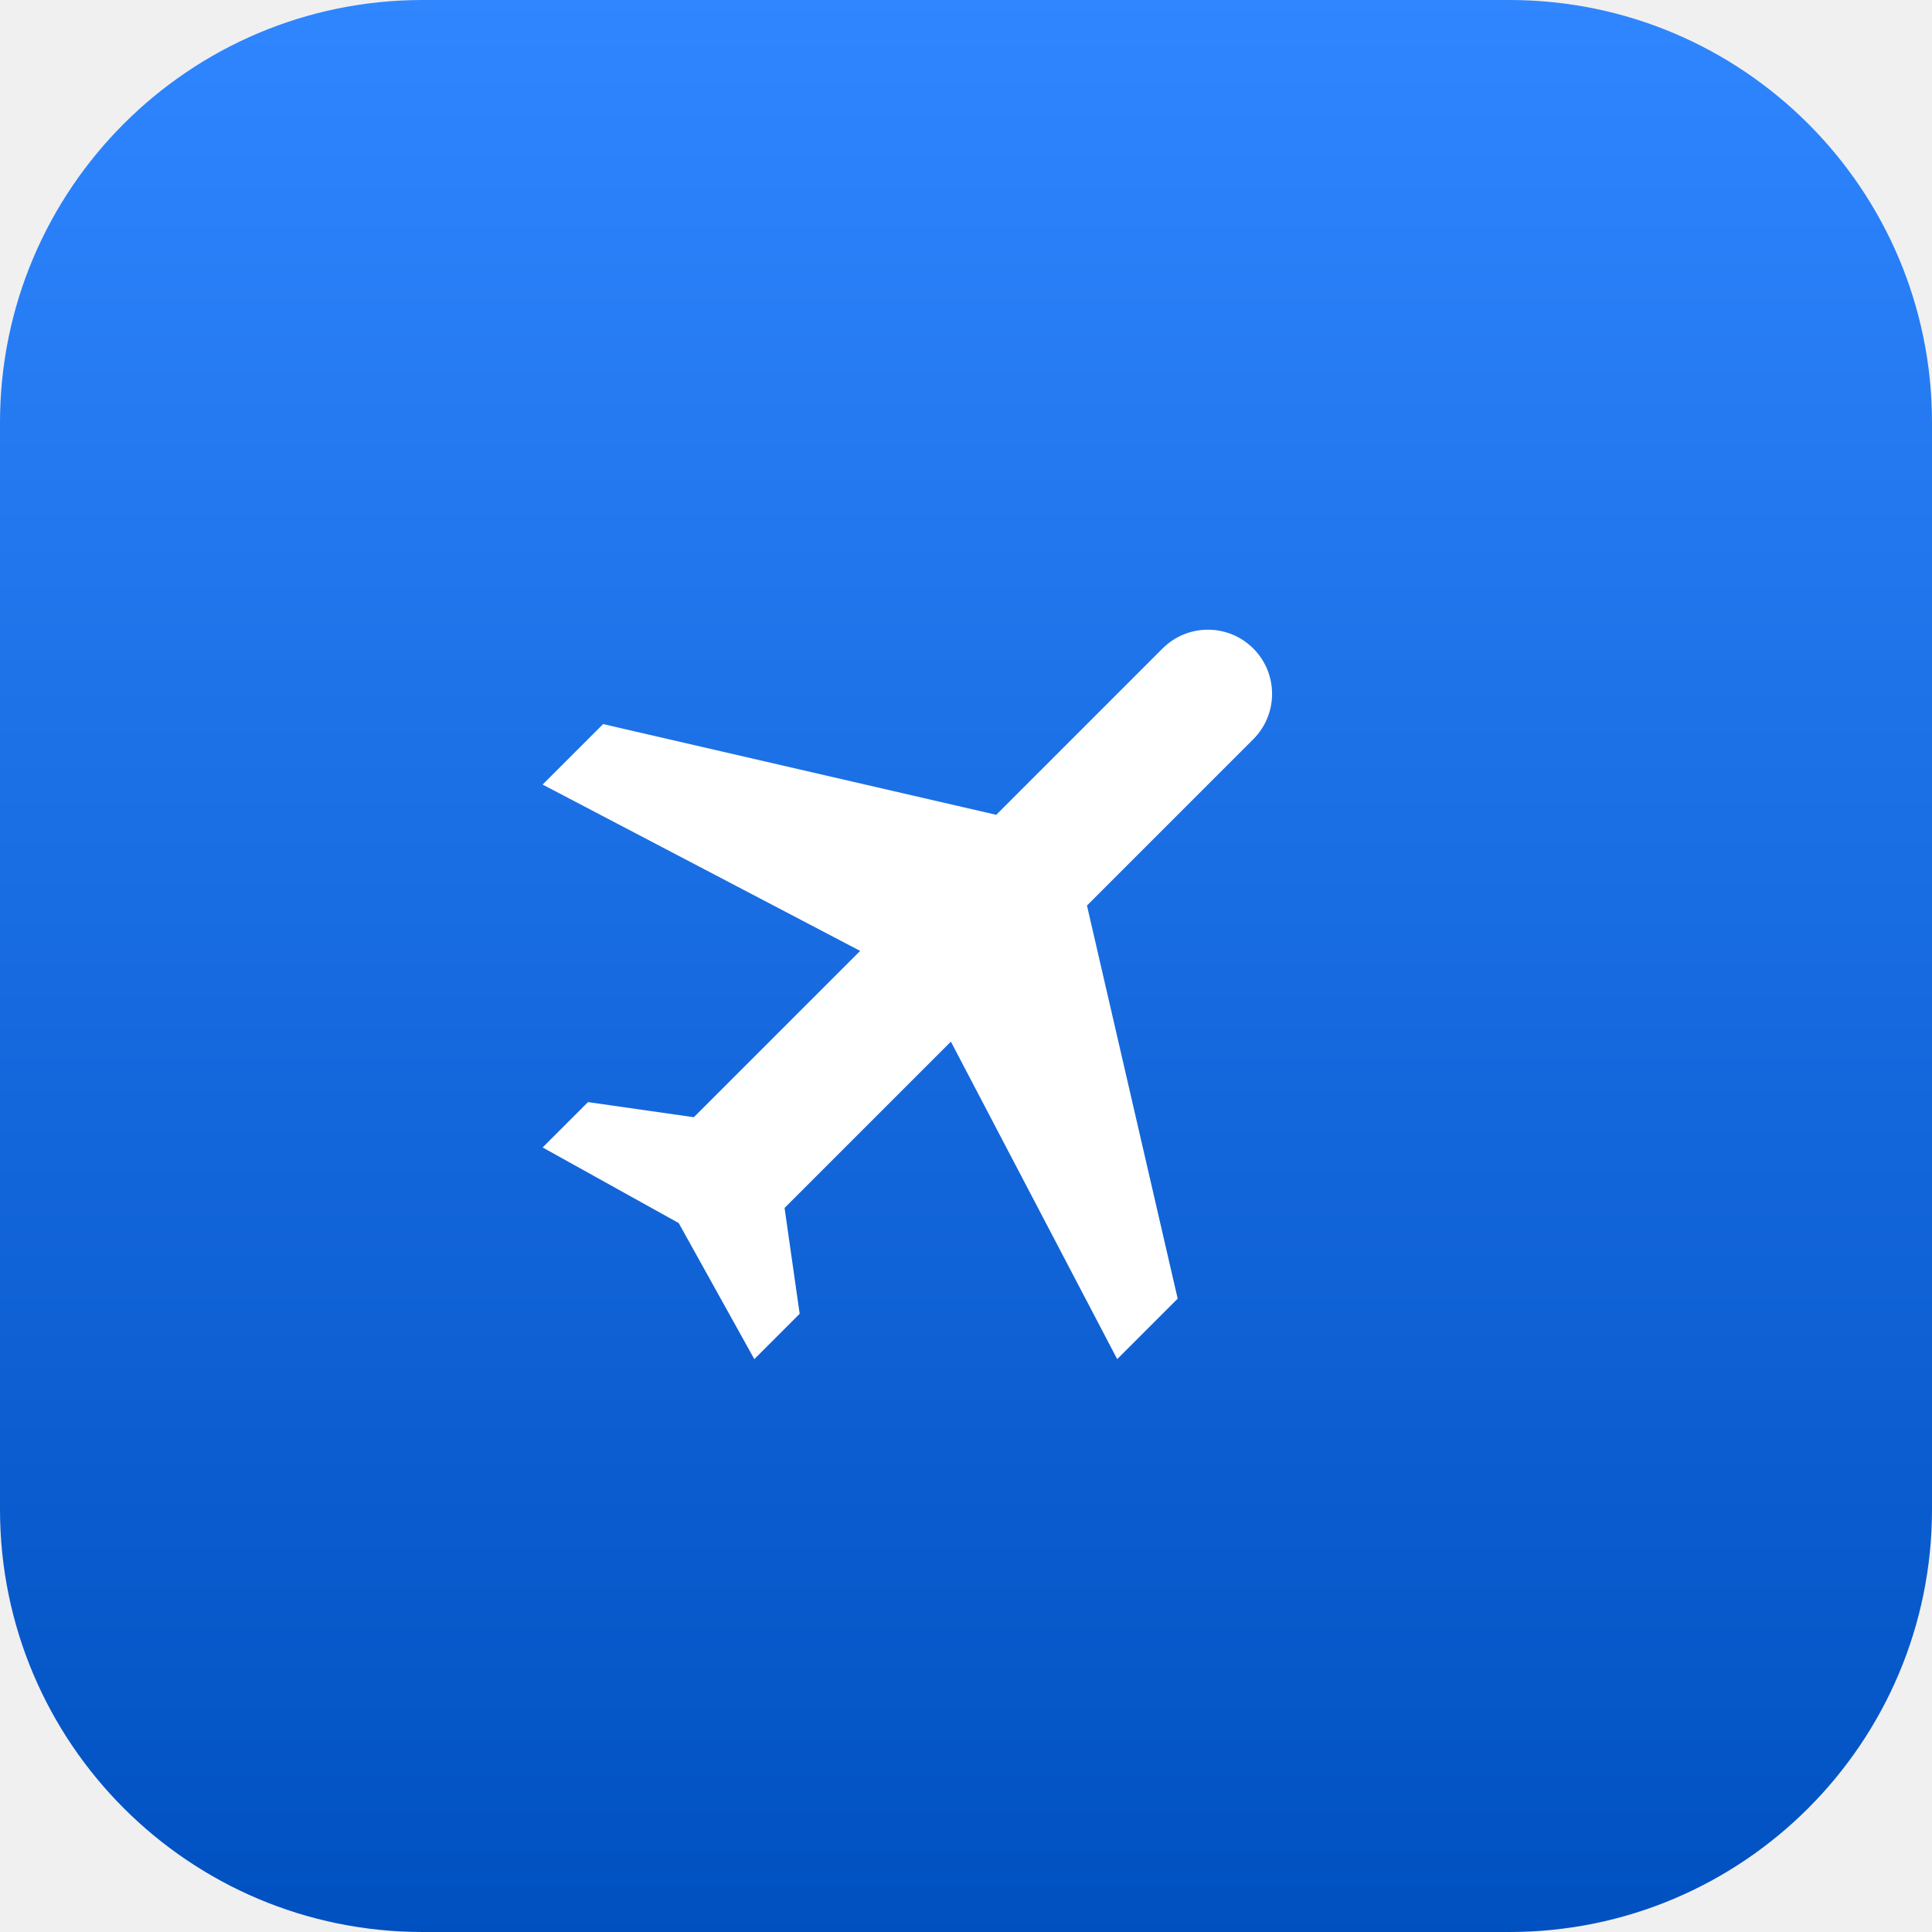
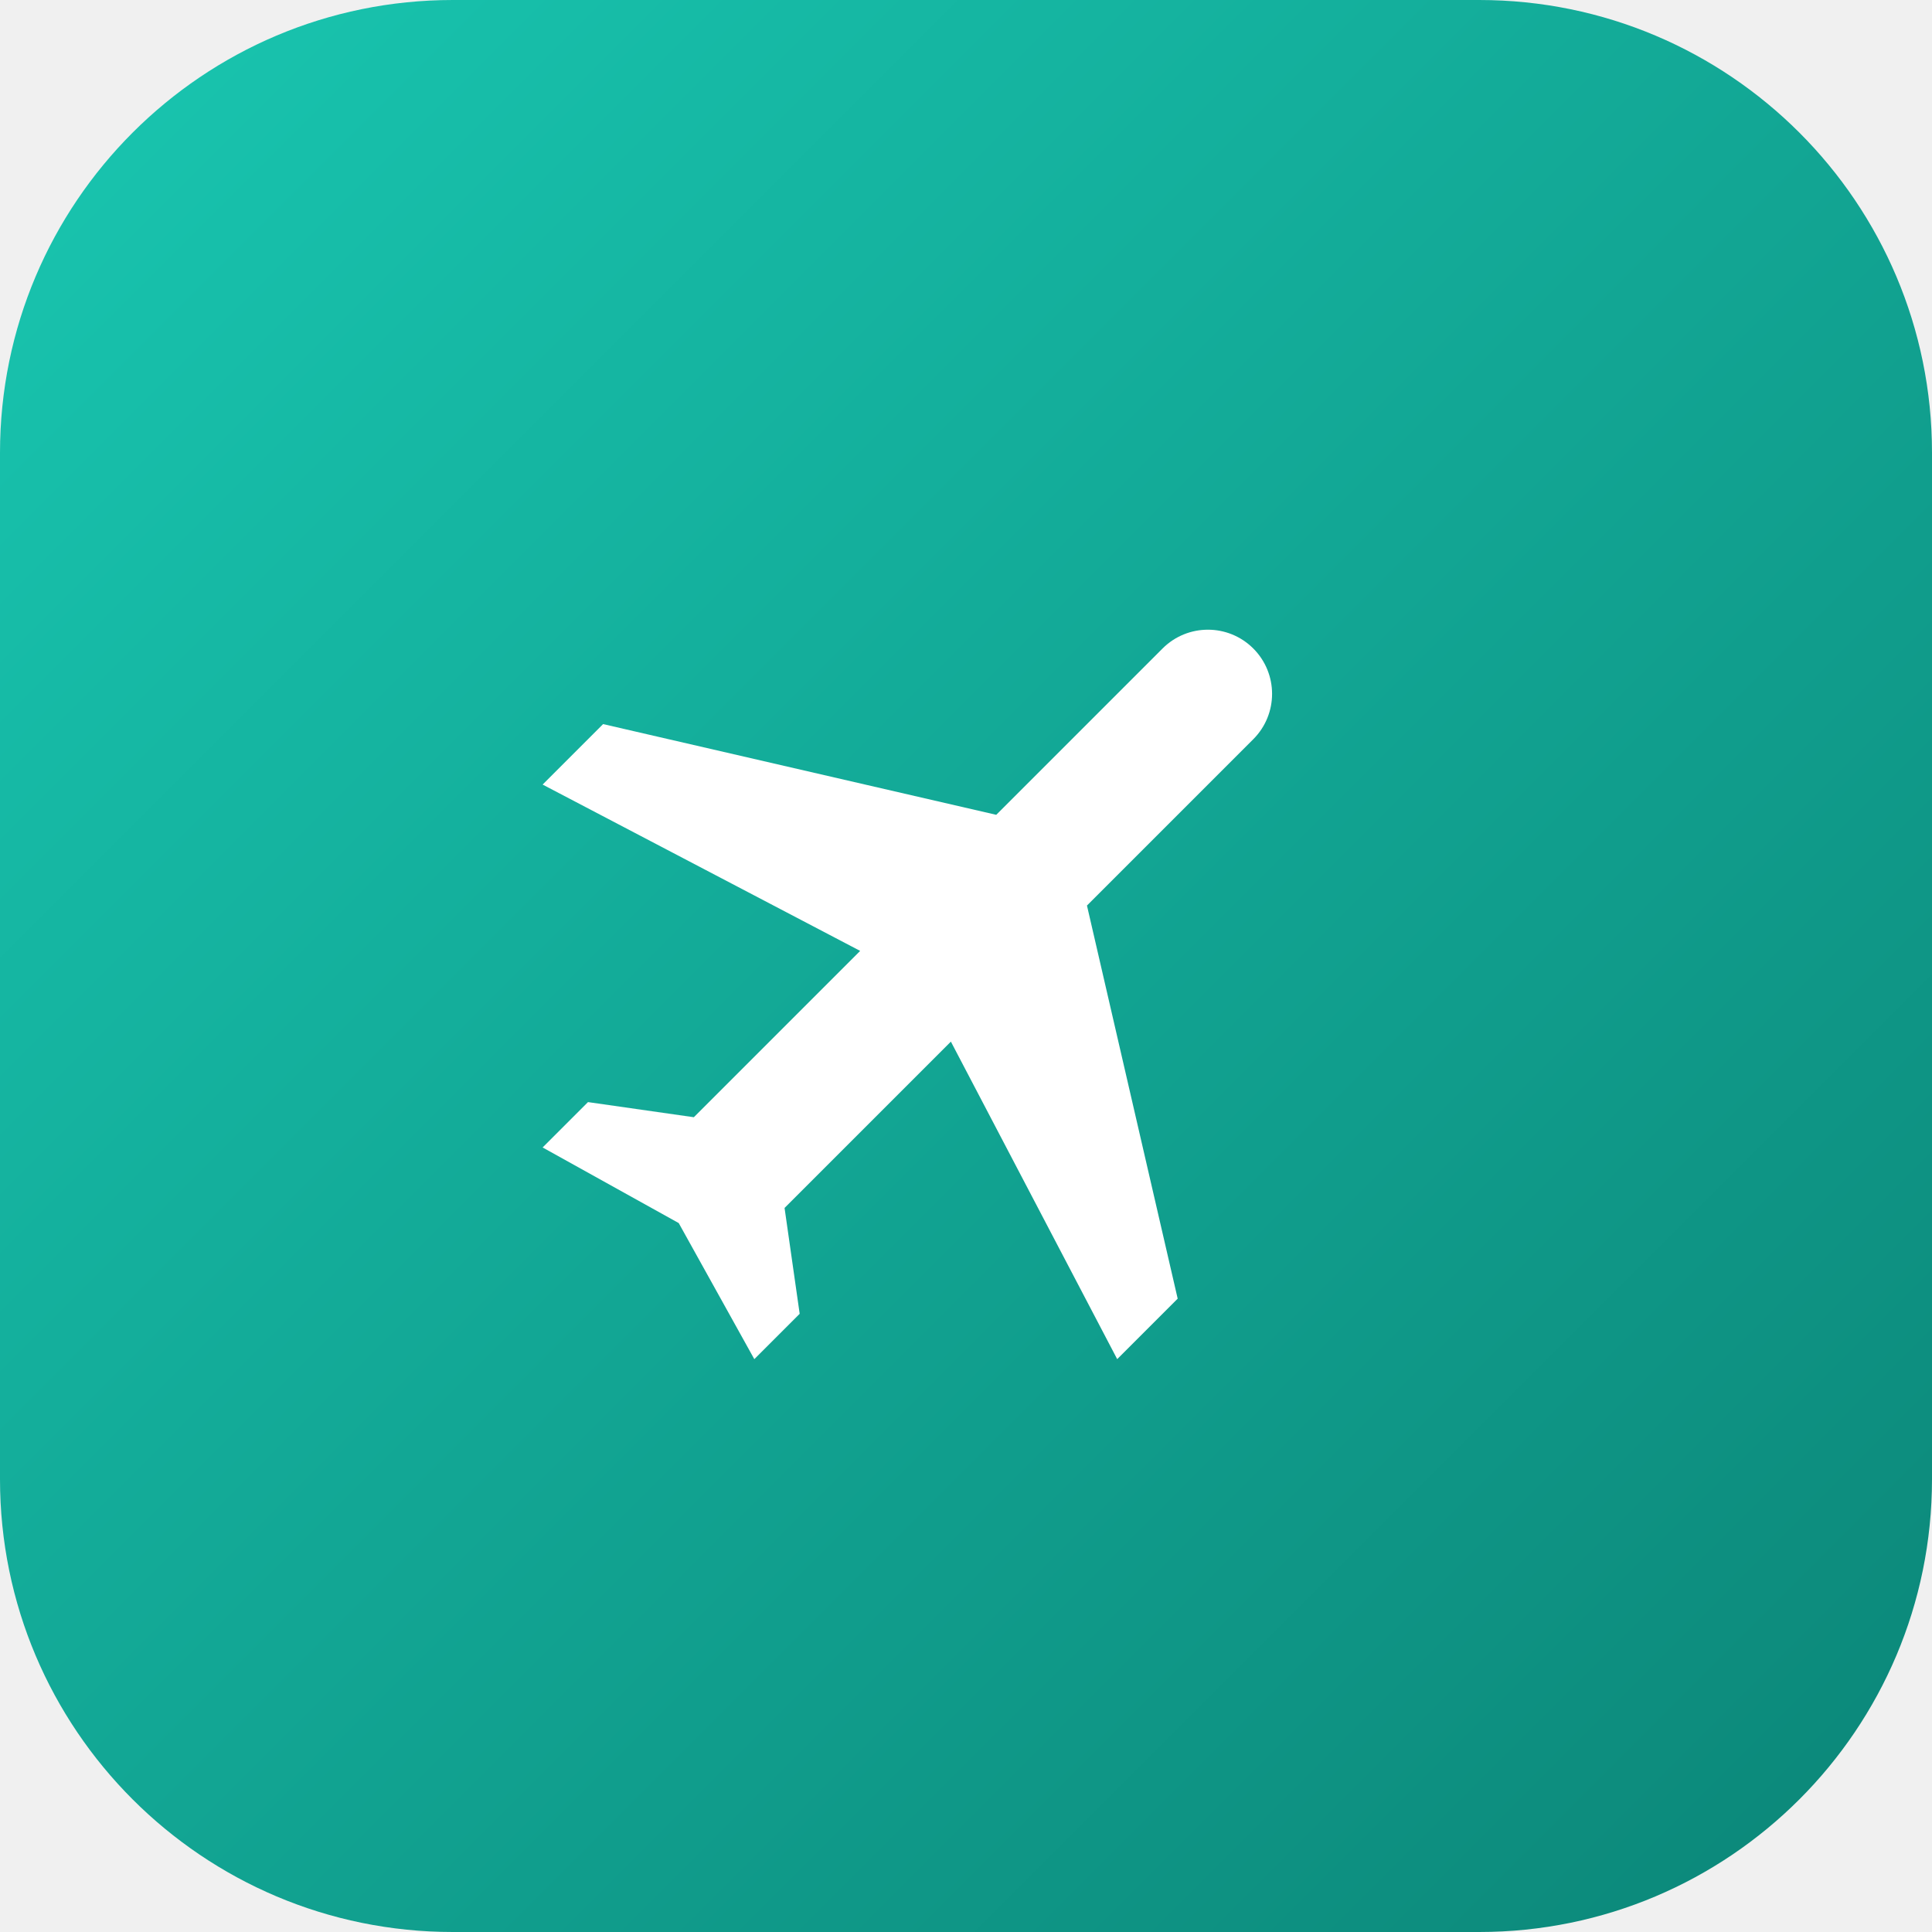
<svg xmlns="http://www.w3.org/2000/svg" viewBox="0 0 64 64">
  <defs>
-     <linearGradient id="g" x1="0" y1="0" x2="0" y2="1">
-       <stop offset="0" stop-color="#2f86ff" />
-       <stop offset="1" stop-color="#0050c0" />
+     <linearGradient id="g" x1="0" y1="0" x2="1" y2="1">
+       <stop offset="0" stop-color="#19c7b1" />
+       <stop offset="1" stop-color="#0b8577" />
    </linearGradient>
  </defs>
-   <rect width="64" height="64" rx="14" fill="url(#g)" />
+   <rect width="64" height="64" rx="15" fill="url(#g)" />
  <g transform="translate(32 32) rotate(45) translate(-17 -17) scale(1.4167)">
    <path d="M21 16v-2l-8-5V3.5a1.5 1.5 0 0 0-3 0V9l-8 5v2l8-2.5V19l-2 1.5V22l3.5-1 3.5 1v-1.5L13 19v-5.5z" fill="#fff" />
  </g>
</svg>
